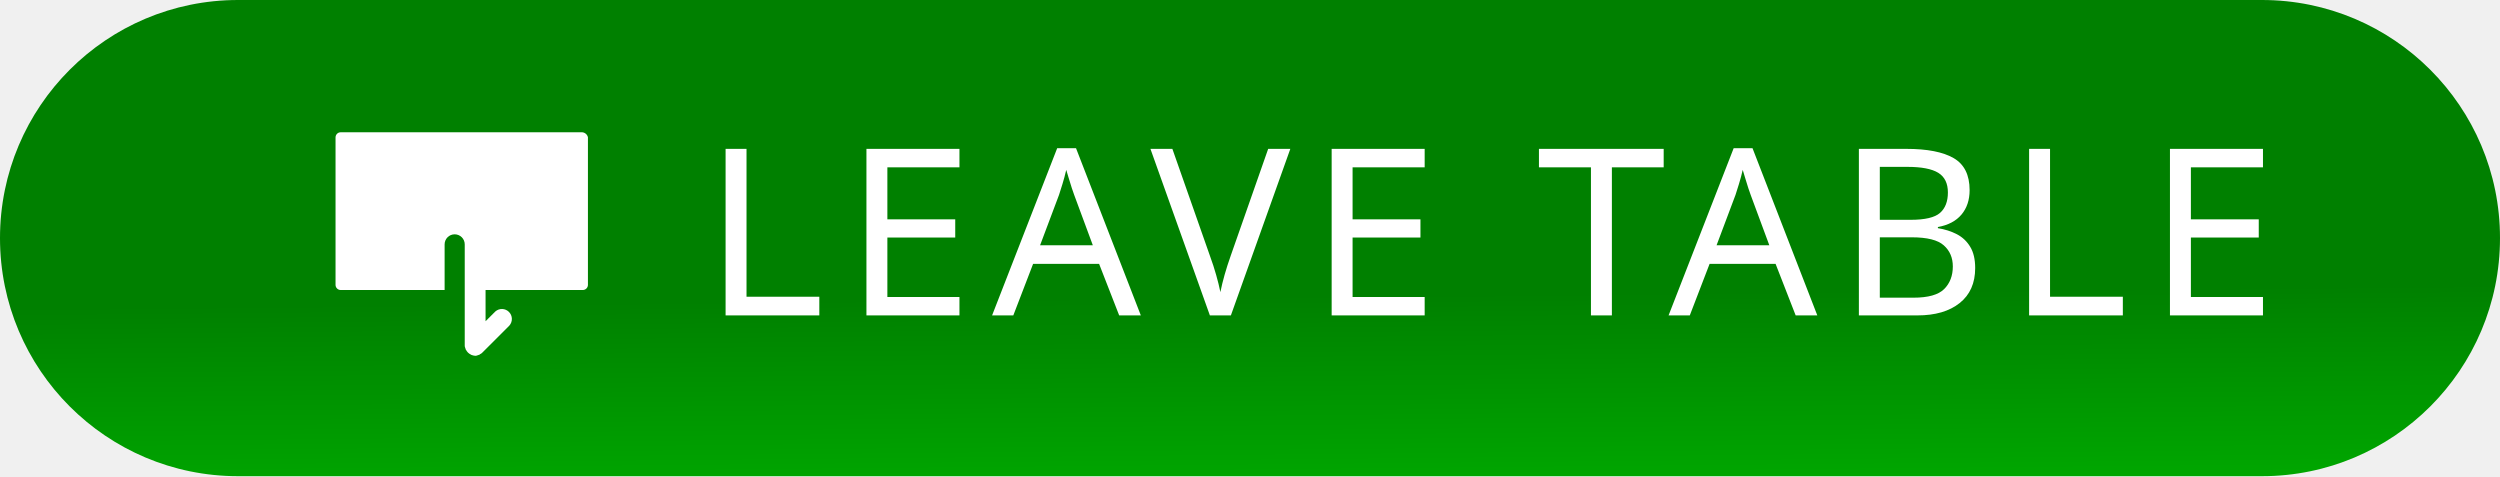
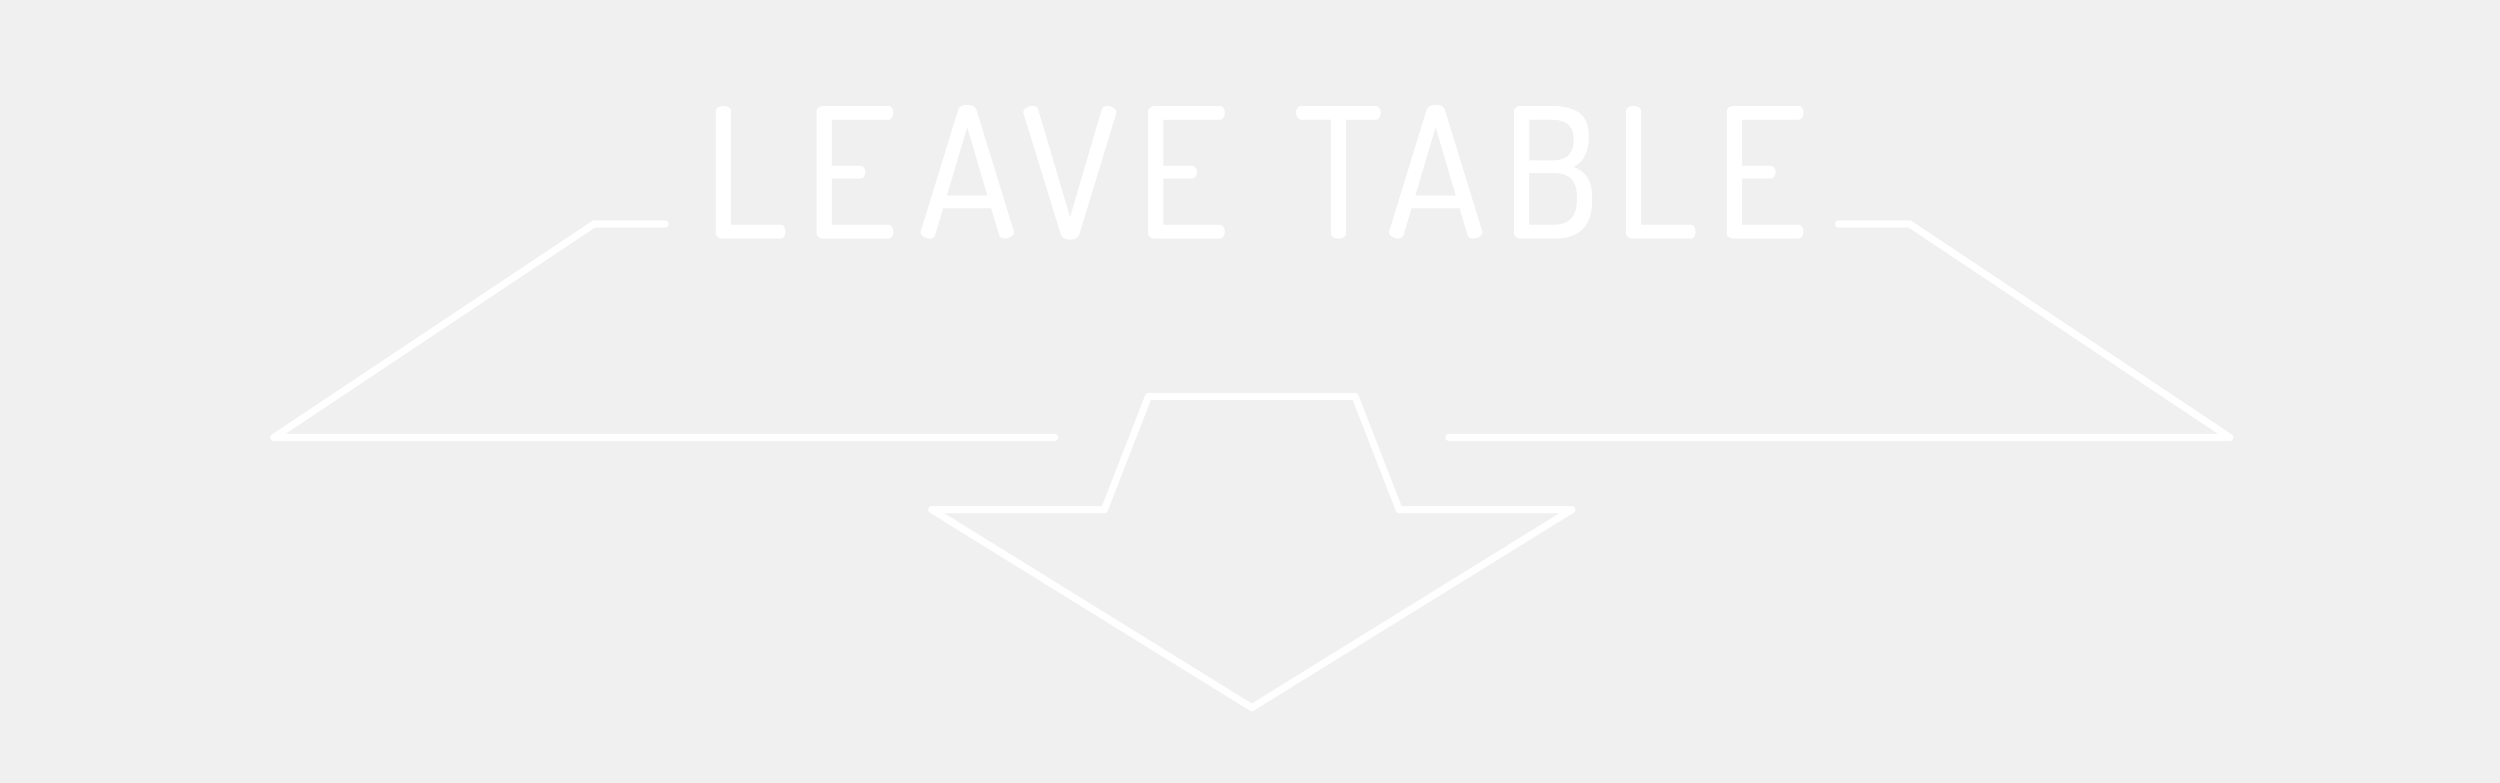
- <svg xmlns="http://www.w3.org/2000/svg" viewBox="0 0 546.77 104.146">
-   <defs>
-     <style>
-       .cls-1 {
-         fill: url(#linear-gradient);
-       }
- 
-       .cls-2, .cls-3 {
-         fill: #fff;
-       }
- 
-       .cls-2 {
-         font-size: 51px;
-         font-family: Dosis-Medium, Dosis;
-         font-weight: 500;
-         letter-spacing: 0.08em;
-       }
-     </style>
-     <linearGradient id="linear-gradient" x1="0.474" y1="0.624" x2="0.5" y2="1.146" gradientUnits="objectBoundingBox">
-       <stop offset="0" stop-color="green" />
-       <stop offset="1" stop-color="#00b300" />
-     </linearGradient>
-   </defs>
-   <g id="グループ化_60" data-name="グループ化 60" transform="translate(-2188.615 -1731.927)">
-     <g id="グループ化_35" data-name="グループ化 35" transform="translate(1094.615 -22.073)">
-       <rect id="長方形_75" data-name="長方形 75" class="cls-1" width="546.769" height="104.147" rx="52.073" transform="translate(1094 1754)" />
-       <text id="LEAVE_TABLE" data-name="LEAVE TABLE" class="cls-2" transform="translate(1402.524 1822.981)">
-         <tspan x="-154.785" y="0">LEAVE TABLE</tspan>
-       </text>
+ <svg xmlns="http://www.w3.org/2000/svg" version="1.1" id="レイヤー_1" x="0px" y="0px" viewBox="0 0 703 220" style="enable-background:new 0 0 703 220;" xml:space="preserve">
+   <style type="text/css">
+ 	.st0{opacity:0;fill:#FFFFFF;}
+ 	.st1{fill:none;stroke:#FFFFFF;stroke-width:2;stroke-linecap:round;stroke-linejoin:round;stroke-miterlimit:10;}
+ 	.st2{fill:#FFFFFF;}
+ </style>
+   <g>
+     <rect class="st0" width="703" height="220" />
+     <g>
+       <polygon class="st1" points="393.45,143.33 381.06,111.5 322.94,111.5 310.55,143.33 262.01,143.33 352,199 441.99,143.33   " />
    </g>
-     <path id="パス_196" data-name="パス 196" class="cls-3" d="M53.952,0H1.1A1.129,1.129,0,0,0,0,1.1V33.4a1.129,1.129,0,0,0,1.1,1.1H23.856V24.517a2.2,2.2,0,0,1,4.4,0V46.612a.931.931,0,0,0,.073.44c0,.073.073.147.073.22s.073.147.073.22.073.147.147.22a.256.256,0,0,0,.073.147,2.234,2.234,0,0,0,.587.587c.073,0,.073.073.147.073.073.073.147.073.22.147.073,0,.147.073.22.073s.147.073.22.073c.147,0,.294.073.44.073a.931.931,0,0,0,.44-.073c.073,0,.147-.073.22-.073s.147-.073.22-.073.147-.073.22-.147a.256.256,0,0,0,.147-.073,1.289,1.289,0,0,0,.367-.294l5.872-5.872A2.18,2.18,0,0,0,34.94,39.2l-2.129,2.129V34.5H54.1a1.129,1.129,0,0,0,1.1-1.1V1.1A1.4,1.4,0,0,0,53.952,0Z" transform="translate(2262 1760.856)" />
+     <polyline class="st1" points="296.52,123 77,123 167,63 187,63  " />
+     <polyline class="st1" points="517,63 537,63 627,123 407.48,123  " />
+     <g>
+       <path class="st2" d="M201.28,65.55V31.28c0-0.48,0.21-0.84,0.64-1.1c0.42-0.25,0.93-0.38,1.5-0.38s1.08,0.13,1.5,0.38    c0.42,0.25,0.64,0.62,0.64,1.1V63.2h13.92c0.44,0,0.78,0.2,1.02,0.59s0.36,0.84,0.36,1.35c0,0.51-0.12,0.96-0.36,1.35    c-0.24,0.39-0.58,0.59-1.02,0.59h-16.27c-0.51,0-0.96-0.14-1.35-0.41C201.47,66.4,201.28,66.03,201.28,65.55z" />
+       <path class="st2" d="M229.62,65.55V31.33c0-0.48,0.2-0.85,0.59-1.12c0.39-0.27,0.84-0.41,1.35-0.41h18.16    c0.48,0,0.84,0.19,1.1,0.56s0.38,0.82,0.38,1.33c0,0.54-0.14,1.01-0.41,1.4c-0.27,0.39-0.63,0.59-1.07,0.59h-15.81v12.95h7.96    c0.44,0,0.8,0.18,1.07,0.54c0.27,0.36,0.41,0.79,0.41,1.3c0,0.44-0.13,0.84-0.38,1.2c-0.25,0.36-0.62,0.54-1.1,0.54h-7.96v13    h15.81c0.44,0,0.8,0.2,1.07,0.59c0.27,0.39,0.41,0.86,0.41,1.4c0,0.51-0.13,0.95-0.38,1.33s-0.62,0.56-1.1,0.56h-18.16    c-0.51,0-0.96-0.14-1.35-0.41C229.82,66.4,229.62,66.03,229.62,65.55z" />
+       <path class="st2" d="M258.87,65.29c0-0.07,0.03-0.2,0.1-0.41l10.44-33.91c0.3-0.99,1.17-1.49,2.6-1.49c1.43,0,2.3,0.5,2.6,1.5    l10.47,34.03c0,0.06,0.01,0.13,0.03,0.19c0.02,0.06,0.03,0.11,0.03,0.14c0,0.45-0.28,0.85-0.84,1.2    c-0.56,0.35-1.17,0.53-1.81,0.53c-0.82,0-1.33-0.32-1.53-0.96l-2.24-7.55h-13.5l-2.24,7.53c-0.2,0.66-0.72,0.99-1.55,0.99    c-0.6,0-1.18-0.17-1.73-0.51S258.87,65.8,258.87,65.29z M266.27,54.99h11.38l-5.67-19.21L266.27,54.99z" />
+       <path class="st2" d="M287.74,31.58c0-0.51,0.28-0.93,0.84-1.28c0.56-0.34,1.15-0.51,1.76-0.51c0.85,0,1.38,0.32,1.58,0.97    l8.98,30.29l8.92-30.29c0.23-0.65,0.73-0.97,1.5-0.97c0.63,0,1.23,0.19,1.78,0.56s0.83,0.79,0.83,1.26c0,0.03-0.01,0.08-0.03,0.15    c-0.02,0.07-0.03,0.13-0.03,0.2l-10.36,33.91c-0.36,1-1.25,1.5-2.65,1.5s-2.26-0.49-2.57-1.48l-10.46-33.92    C287.77,31.79,287.74,31.65,287.74,31.58z" />
+       <path class="st2" d="M322.84,65.55V31.33c0-0.48,0.2-0.85,0.59-1.12c0.39-0.27,0.84-0.41,1.35-0.41h18.16    c0.48,0,0.84,0.19,1.1,0.56s0.38,0.82,0.38,1.33c0,0.54-0.14,1.01-0.41,1.4c-0.27,0.39-0.63,0.59-1.07,0.59h-15.81v12.95h7.96    c0.44,0,0.8,0.18,1.07,0.54c0.27,0.36,0.41,0.79,0.41,1.3c0,0.44-0.13,0.84-0.38,1.2c-0.25,0.36-0.62,0.54-1.1,0.54h-7.96v13    h15.81c0.44,0,0.8,0.2,1.07,0.59c0.27,0.39,0.41,0.86,0.41,1.4c0,0.51-0.13,0.95-0.38,1.33s-0.62,0.56-1.1,0.56h-18.16    c-0.51,0-0.96-0.14-1.35-0.41C323.03,66.4,322.84,66.03,322.84,65.55z" />
+       <path class="st2" d="M364.45,31.69c0-0.5,0.14-0.94,0.41-1.32c0.27-0.38,0.65-0.57,1.12-0.57h20.76c0.48,0,0.85,0.19,1.12,0.57    c0.27,0.38,0.41,0.82,0.41,1.32c0,0.53-0.14,0.99-0.41,1.39c-0.27,0.4-0.65,0.6-1.12,0.6h-8.21v31.87c0,0.48-0.21,0.85-0.64,1.13    c-0.43,0.27-0.93,0.41-1.5,0.41s-1.08-0.14-1.5-0.41c-0.43-0.27-0.64-0.65-0.64-1.13V33.67h-8.26c-0.48,0-0.85-0.19-1.12-0.57    C364.59,32.72,364.45,32.25,364.45,31.69z" />
+       <path class="st2" d="M390.59,65.29c0-0.07,0.03-0.2,0.1-0.41l10.44-33.91c0.3-0.99,1.17-1.49,2.6-1.49c1.43,0,2.3,0.5,2.6,1.5    l10.47,34.03c0,0.06,0.01,0.13,0.03,0.19c0.02,0.06,0.03,0.11,0.03,0.14c0,0.45-0.28,0.85-0.84,1.2    c-0.56,0.35-1.17,0.53-1.81,0.53c-0.82,0-1.33-0.32-1.53-0.96l-2.24-7.55h-13.5l-2.24,7.53c-0.2,0.66-0.72,0.99-1.55,0.99    c-0.6,0-1.18-0.17-1.73-0.51S390.59,65.8,390.59,65.29z M397.99,54.99h11.38l-5.67-19.21L397.99,54.99z" />
+       <path class="st2" d="M425.73,65.6V31.33c0-0.48,0.2-0.85,0.59-1.12c0.39-0.27,0.84-0.41,1.35-0.41h8.77c3.2,0,5.72,0.63,7.57,1.89    c1.85,1.26,2.78,3.54,2.78,6.83c0,2.11-0.38,3.88-1.15,5.33c-0.76,1.45-1.83,2.46-3.19,3.03c1.73,0.68,3.04,1.68,3.93,3.01    c0.88,1.33,1.33,3.21,1.33,5.66v0.92c0,3.67-0.92,6.36-2.75,8.06s-4.28,2.55-7.34,2.55h-9.95c-0.58,0-1.04-0.14-1.4-0.43    C425.91,66.36,425.73,66.01,425.73,65.6z M430.02,45.1h6.38c2.11,0,3.65-0.48,4.64-1.43c0.99-0.95,1.48-2.46,1.48-4.54    c0-3.64-2.09-5.46-6.27-5.46h-6.22V45.1z M430.02,63.2h6.88c4.35,0,6.53-2.33,6.53-6.99v-0.87c0-2.35-0.55-4.04-1.66-5.1    c-1.1-1.05-2.73-1.58-4.87-1.58h-6.88V63.2z" />
+       <path class="st2" d="M457.22,65.55V31.28c0-0.48,0.21-0.84,0.64-1.1c0.42-0.25,0.93-0.38,1.5-0.38s1.08,0.13,1.5,0.38    c0.42,0.25,0.64,0.62,0.64,1.1V63.2h13.92c0.44,0,0.78,0.2,1.02,0.59s0.36,0.84,0.36,1.35c0,0.51-0.12,0.96-0.36,1.35    c-0.24,0.39-0.58,0.59-1.02,0.59h-16.27c-0.51,0-0.96-0.14-1.35-0.41C457.42,66.4,457.22,66.03,457.22,65.55z" />
+       <path class="st2" d="M485.57,65.55V31.33c0-0.48,0.2-0.85,0.59-1.12c0.39-0.27,0.84-0.41,1.35-0.41h18.16    c0.48,0,0.84,0.19,1.1,0.56s0.38,0.82,0.38,1.33c0,0.54-0.14,1.01-0.41,1.4c-0.27,0.39-0.63,0.59-1.07,0.59h-15.81v12.95h7.96    c0.44,0,0.8,0.18,1.07,0.54c0.27,0.36,0.41,0.79,0.41,1.3c0,0.44-0.13,0.84-0.38,1.2c-0.25,0.36-0.62,0.54-1.1,0.54h-7.96v13    h15.81c0.44,0,0.8,0.2,1.07,0.59c0.27,0.39,0.41,0.86,0.41,1.4c0,0.51-0.13,0.95-0.38,1.33s-0.62,0.56-1.1,0.56h-18.16    c-0.51,0-0.96-0.14-1.35-0.41C485.77,66.4,485.57,66.03,485.57,65.55z" />
+     </g>
  </g>
</svg>
